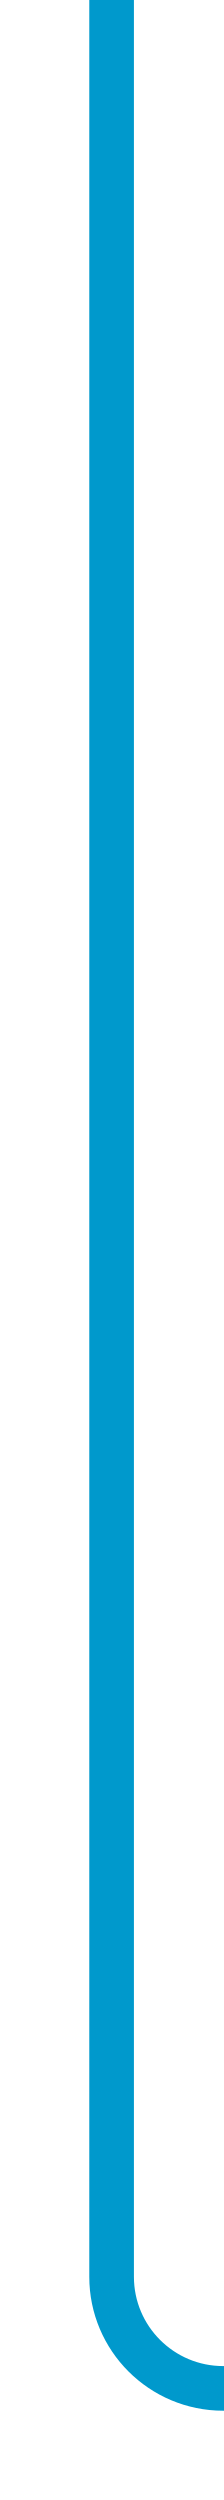
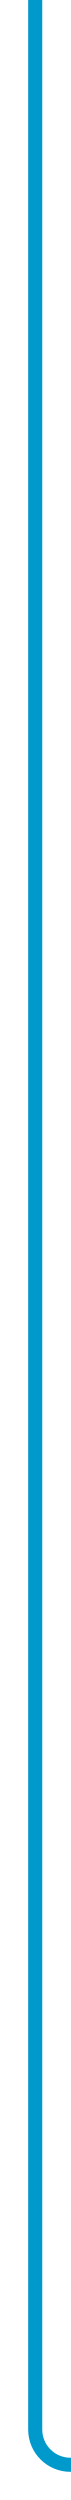
- <svg xmlns="http://www.w3.org/2000/svg" version="1.1" width="10px" height="112px" preserveAspectRatio="xMidYMin meet" viewBox="4043 3015  8 112">
-   <path d="M 4047 3015  L 4047 3117  A 5 5 0 0 0 4052 3122 L 4421 3122  " stroke-width="2" stroke="#0099cc" fill="none" />
+ <svg xmlns="http://www.w3.org/2000/svg" version="1.1" width="10px" height="355px" preserveAspectRatio="xMidYMin meet" viewBox="4059 2495  8 355">
+   <path d="M 4063 2495  L 4063 2840  A 5 5 0 0 0 4068 2845 L 4421 2845  " stroke-width="2" stroke="#0099cc" fill="none" />
</svg>
